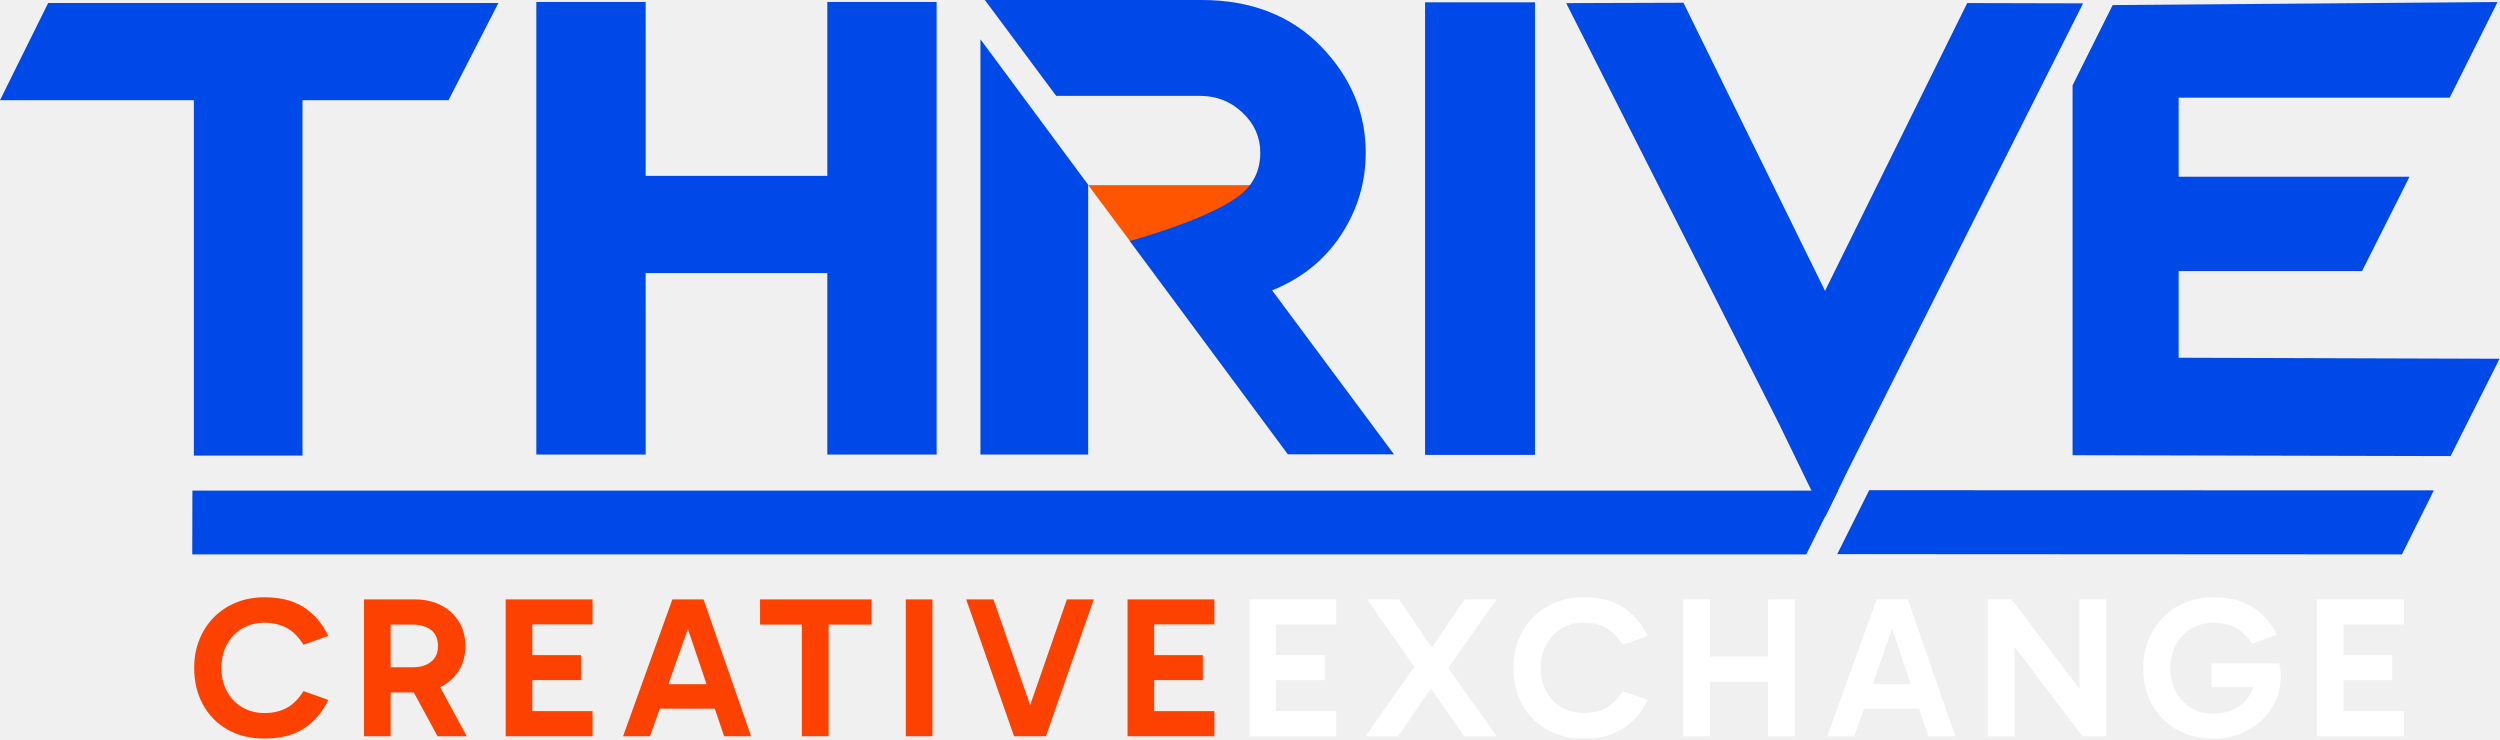
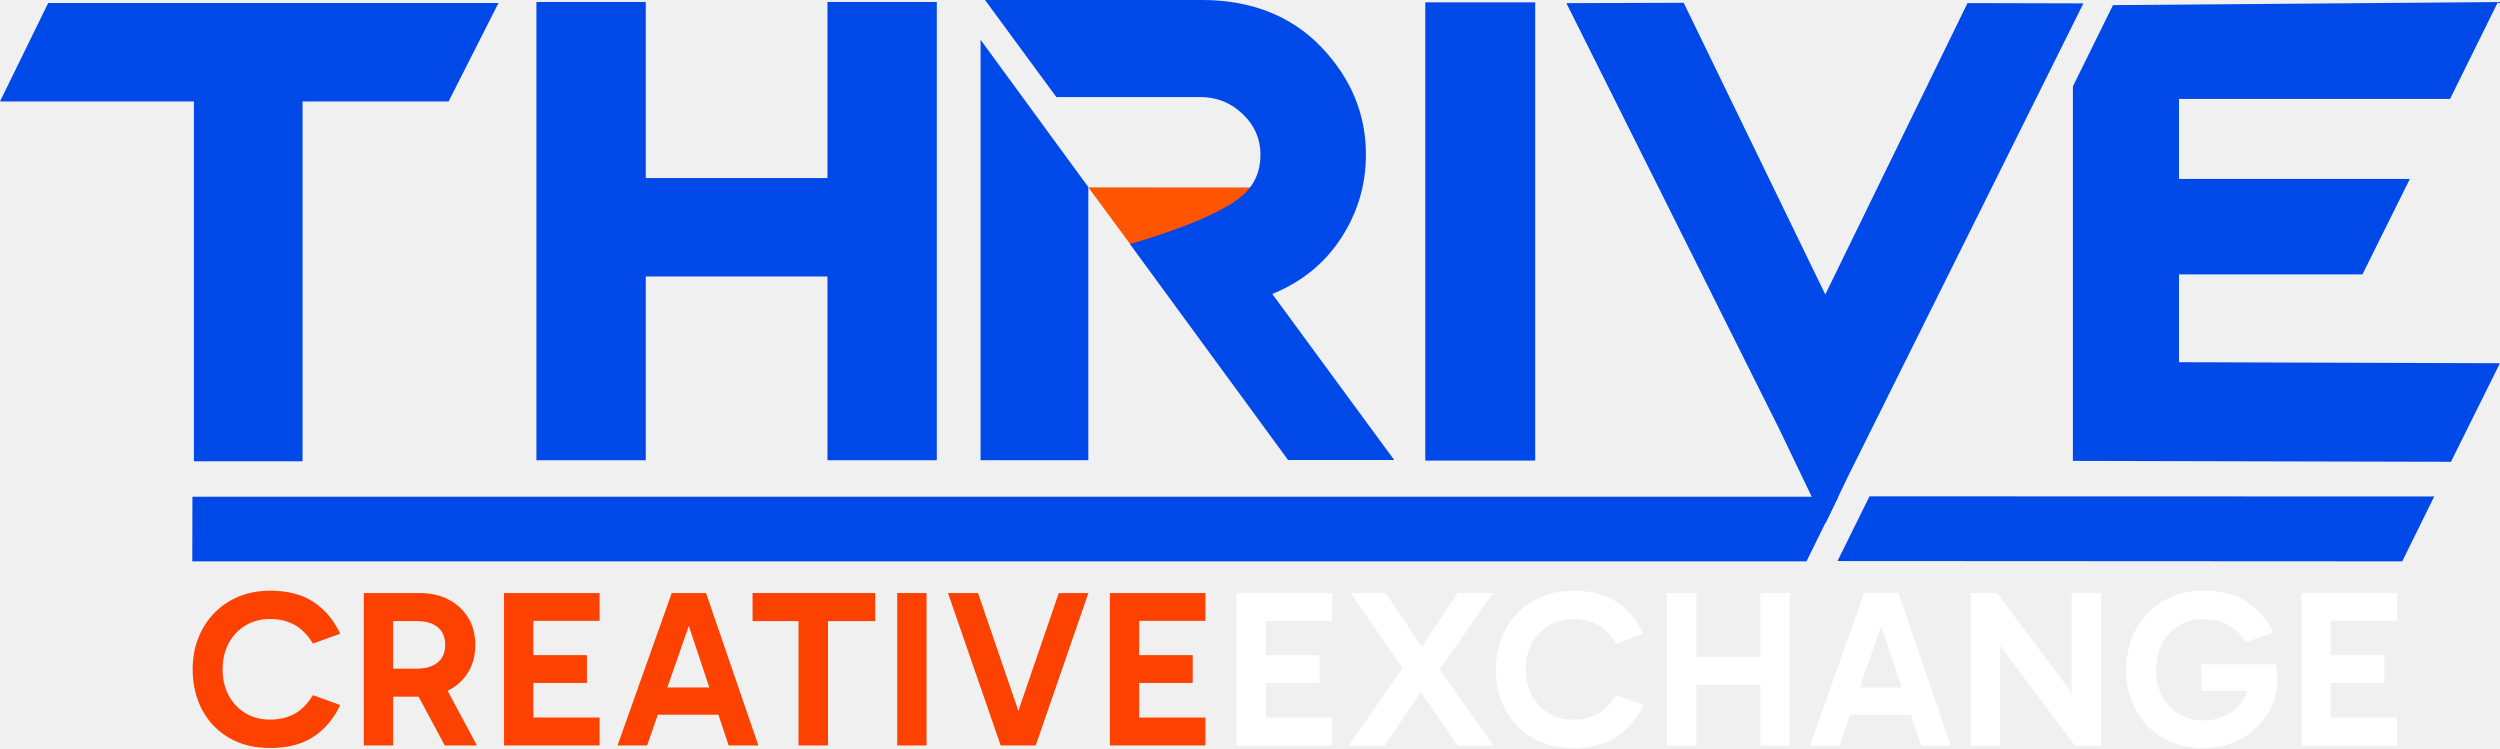
- <svg xmlns="http://www.w3.org/2000/svg" width="100%" height="100%" viewBox="0 0 1301 385" version="1.1" xml:space="preserve" style="fill-rule:evenodd;clip-rule:evenodd;stroke-linejoin:round;stroke-miterlimit:2;">
-   <g transform="matrix(1,0,0,1,-12655.032,-934.815)">
-     <g transform="matrix(3.183149,0,0,1,28860.927,-2097.534)">
-       <g transform="matrix(0.34464,0,0,0.523865,-7149.09,4009.395)">
-         <g transform="matrix(1.114427,0,0,2.305324,4097.755,-2072.203)">
-           <path d="M1893.291,91.138L1872.055,133.026L1809.904,133.026L1809.904,286.159L1763.664,286.159L1763.664,133.026L1681.144,133.026L1701.649,91.138L1893.291,91.138Z" style="fill:rgb(0,73,233);fill-rule:nonzero;" />
-         </g>
-         <g transform="matrix(1.121551,0,0,2.305324,4102.745,-2073.221)">
-           <path d="M2015.94,91.138L2062.179,91.138L2062.179,286.159L2015.94,286.159L2015.94,207.96L1939.101,207.96L1939.101,286.159L1892.862,286.159L1892.862,91.138L1939.101,91.138L1939.101,166.073L2015.94,166.073L2015.94,91.138Z" style="fill:rgb(0,73,233);fill-rule:nonzero;" />
-         </g>
-         <g transform="matrix(1.114427,0,0,2.305324,4093.593,-2072.87)">
-           <rect x="2291.472" y="91.138" width="46.783" height="195.021" style="fill:rgb(0,73,233);fill-rule:nonzero;" />
-         </g>
-         <g transform="matrix(1.114427,0,0,1.672791,3880.399,-1892.23)">
-           <path d="M2293.513,286.159L2293.513,39.577L2339.369,125.976L2339.369,286.159L2293.513,286.159Z" style="fill:rgb(0,73,233);fill-rule:nonzero;" />
-         </g>
-         <g transform="matrix(0.962703,0,0,2.16796,3702.285,-6891.562)">
-           <path d="M2893.105,2403.35L2913.858,2429.232C2913.858,2429.232 2937.54,2425.636 2946.98,2422.416C2981.703,2410.571 2973.424,2403.373 2973.424,2403.373L2893.105,2403.35Z" style="fill:rgb(255,85,0);" />
-         </g>
-         <g transform="matrix(1.114427,0,0,2.305324,4098.178,-2075.176)">
-           <path d="M2099.98,91.138L2192.403,91.138C2212.984,91.138 2230.25,97.779 2242.988,111.062C2255.727,124.344 2262.096,139.644 2262.096,156.961C2262.096,169.745 2258.605,181.531 2251.624,192.321C2244.643,203.11 2234.851,211.088 2222.249,216.256L2274.13,286.919L2228.958,286.917L2161.64,194.978C2161.64,194.978 2196.623,185.452 2209.397,174.505C2214.78,169.891 2217.217,163.852 2217.217,156.961C2217.217,150.252 2214.701,144.495 2209.669,139.689C2204.637,134.884 2198.719,132.451 2191.647,132.451L2130.34,132.451L2099.98,91.138Z" style="fill:rgb(0,73,233);" />
-         </g>
-         <g transform="matrix(1.114427,0,0,2.319172,4085.664,-2076.537)">
-           <path d="M2734.729,133.026L2619.362,133.026L2619.362,166.889L2717.614,166.889L2697.427,207.28L2619.362,207.28L2619.362,244.408L2755.944,244.853L2735.11,286.546L2574.211,286.159L2574.211,127.724L2591.274,93.35L2755.097,92.038L2734.729,133.026Z" style="fill:rgb(0,73,233);fill-rule:nonzero;" />
-         </g>
-         <g transform="matrix(0.953227,0,0,1.996126,3497.652,-6950.75)">
-           <path d="M2690.739,2791.939L3509.653,2791.939L3493.847,2823.683L2690.668,2823.683L2690.739,2791.939ZM3525.183,2791.727L3806.179,2791.808L3790.27,2823.683L3509.277,2823.532L3525.183,2791.727Z" style="fill:rgb(0,73,233);" />
-         </g>
-         <g transform="matrix(1.061267,0,0,2.229317,3148.8,-11933.196)">
-           <path d="M3475.273,4645.841L3538.829,4517.599L3590.623,4517.73L3485.326,4726.103L3475.405,4746.469L3475.274,4746.208L3475.006,4746.746L3454.591,4704.838L3359.574,4517.629L3411.986,4517.458L3475.273,4645.841Z" style="fill:rgb(0,73,233);" />
-         </g>
-         <g transform="matrix(0.964956,0,0,1.996126,915.9333,-2284.561)">
-           <path d="M5368.941,577.703C5361.947,577.703 5355.86,576.193 5350.68,573.172C5345.501,570.151 5341.49,565.991 5338.649,560.691C5335.808,555.391 5334.387,549.344 5334.387,542.55C5334.387,537.432 5335.241,532.727 5336.949,528.435C5338.657,524.143 5341.055,520.424 5344.142,517.278C5347.23,514.132 5350.876,511.699 5355.08,509.978C5359.285,508.257 5363.905,507.397 5368.941,507.397C5376.827,507.397 5383.314,509.082 5388.4,512.453C5393.486,515.824 5397.456,520.546 5400.309,526.619L5388.136,531.011C5385.656,527.041 5382.851,524.223 5379.721,522.557C5376.591,520.891 5372.998,520.058 5368.941,520.058C5364.876,520.058 5361.251,521.005 5358.064,522.899C5354.878,524.793 5352.364,527.424 5350.524,530.79C5348.684,534.156 5347.764,538.076 5347.764,542.55C5347.764,546.983 5348.684,550.893 5350.524,554.28C5352.364,557.666 5354.878,560.3 5358.064,562.181C5361.251,564.063 5364.876,565.003 5368.941,565.003C5372.998,565.003 5376.591,564.177 5379.721,562.523C5382.851,560.87 5385.656,558.059 5388.136,554.089L5400.309,558.481C5397.456,564.554 5393.486,569.276 5388.4,572.647C5383.314,576.018 5376.827,577.703 5368.941,577.703Z" style="fill:rgb(253,65,0);fill-rule:nonzero;" />
-         </g>
-         <g transform="matrix(0.964956,0,0,1.996126,915.9333,-2284.561)">
-           <path d="M5417.859,576.55L5417.859,508.45L5442.935,508.45C5447.73,508.45 5451.992,509.421 5455.722,511.362C5459.452,513.303 5462.379,516.01 5464.503,519.484C5466.628,522.957 5467.69,527.016 5467.69,531.659C5467.69,536.303 5466.628,540.362 5464.503,543.836C5462.379,547.31 5459.452,550.001 5455.722,551.909C5451.992,553.816 5447.73,554.77 5442.935,554.77L5428.203,554.77L5428.203,542.231L5441.657,542.231C5445.547,542.231 5448.615,541.312 5450.86,539.474C5453.106,537.636 5454.229,535.031 5454.229,531.659C5454.229,528.149 5453.106,525.493 5450.86,523.691C5448.615,521.889 5445.547,520.988 5441.657,520.988L5428.103,520.988L5430.959,518.075L5430.959,576.55L5417.859,576.55ZM5454.023,576.55L5439.079,548.67L5453.446,548.67L5468.39,576.55L5454.023,576.55Z" style="fill:rgb(253,65,0);fill-rule:nonzero;" />
-         </g>
-         <g transform="matrix(0.964956,0,0,1.996126,915.9333,-2284.561)">
-           <path d="M5496.707,548.619L5496.707,536.195L5524.551,536.195L5524.551,548.619L5496.707,548.619ZM5496.407,520.873L5500.619,515.836L5500.619,568.613L5495.907,564.066L5530.221,564.066L5530.221,576.55L5487.519,576.55L5487.519,508.45L5530.221,508.45L5530.221,520.873L5496.407,520.873Z" style="fill:rgb(253,65,0);fill-rule:nonzero;" />
-         </g>
-         <g transform="matrix(0.964956,0,0,1.996126,915.9333,-2284.561)">
-           <path d="M5559.444,550.638L5593.007,550.638L5593.007,562.831L5559.444,562.831L5559.444,550.638ZM5545.228,576.55L5569.452,508.45L5584.774,508.45L5608.155,576.55L5594.894,576.55L5575.199,517.478L5579.066,517.478L5558.452,576.55L5545.228,576.55Z" style="fill:rgb(253,65,0);fill-rule:nonzero;" />
-         </g>
-         <g transform="matrix(0.964956,0,0,1.996126,915.9333,-2284.561)">
-           <path d="M5633.102,576.55L5633.102,515.53L5646.279,515.53L5646.279,576.55L5633.102,576.55ZM5612.568,520.988L5612.568,508.45L5667.391,508.45L5667.391,520.988L5612.568,520.988Z" style="fill:rgb(253,65,0);fill-rule:nonzero;" />
-         </g>
-         <g transform="matrix(0.964956,0,0,1.996126,915.9333,-2284.561)">
-           <rect x="5684.207" y="508.45" width="13.1" height="68.1" style="fill:rgb(253,65,0);fill-rule:nonzero;" />
-         </g>
-         <g transform="matrix(0.964956,0,0,1.996126,915.9333,-2284.561)">
-           <path d="M5737.428,576.55L5713.894,508.45L5727.308,508.45L5747.539,567.522L5743.138,567.522L5763.406,508.45L5776.63,508.45L5753.096,576.55L5737.428,576.55Z" style="fill:rgb(253,65,0);fill-rule:nonzero;" />
-         </g>
-         <g transform="matrix(0.964956,0,0,1.996126,915.9333,-2284.561)">
-           <path d="M5802.403,548.619L5802.403,536.195L5830.247,536.195L5830.247,548.619L5802.403,548.619ZM5802.103,520.873L5806.316,515.836L5806.316,568.613L5801.603,564.066L5835.917,564.066L5835.917,576.55L5793.216,576.55L5793.216,508.45L5835.917,508.45L5835.917,520.873L5802.103,520.873Z" style="fill:rgb(253,65,0);fill-rule:nonzero;" />
-         </g>
-         <g transform="matrix(0.964956,0,0,1.996126,1412.192,-2284.561)">
-           <path d="M5348.003,548.619L5348.003,536.195L5375.847,536.195L5375.847,548.619L5348.003,548.619ZM5347.703,520.873L5351.916,515.836L5351.916,568.613L5347.203,564.066L5381.517,564.066L5381.517,576.55L5338.816,576.55L5338.816,508.45L5381.517,508.45L5381.517,520.873L5347.703,520.873Z" style="fill:white;fill-rule:nonzero;" />
-         </g>
-         <g transform="matrix(0.964956,0,0,1.996126,1412.192,-2284.561)">
-           <path d="M5412.404,508.45L5430,534.716L5426.996,534.716L5444.615,508.45L5460.304,508.45L5435.454,544.256L5434.434,539.57L5460.457,576.55L5444.423,576.55L5425.632,549.111L5430.462,549.111L5411.979,576.55L5395.946,576.55L5421.621,539.57L5421.504,544.256L5396.717,508.45L5412.404,508.45Z" style="fill:white;fill-rule:nonzero;" />
-         </g>
-         <g transform="matrix(0.964956,0,0,1.996126,1412.192,-2284.561)">
-           <path d="M5503.206,577.703C5496.212,577.703 5490.126,576.193 5484.946,573.172C5479.766,570.151 5475.756,565.991 5472.915,560.691C5470.073,555.391 5468.653,549.344 5468.653,542.55C5468.653,537.432 5469.507,532.727 5471.215,528.435C5472.922,524.143 5475.32,520.424 5478.408,517.278C5481.495,514.132 5485.141,511.699 5489.346,509.978C5493.551,508.257 5498.171,507.397 5503.206,507.397C5511.092,507.397 5517.579,509.082 5522.665,512.453C5527.752,515.824 5531.722,520.546 5534.575,526.619L5522.401,531.011C5519.921,527.041 5517.116,524.223 5513.986,522.557C5510.857,520.891 5507.263,520.058 5503.206,520.058C5499.141,520.058 5495.516,521.005 5492.329,522.899C5489.143,524.793 5486.63,527.424 5484.79,530.79C5482.949,534.156 5482.029,538.076 5482.029,542.55C5482.029,546.983 5482.949,550.893 5484.79,554.28C5486.63,557.666 5489.143,560.3 5492.329,562.181C5495.516,564.063 5499.141,565.003 5503.206,565.003C5507.263,565.003 5510.857,564.177 5513.986,562.523C5517.116,560.87 5519.921,558.059 5522.401,554.089L5534.575,558.481C5531.722,564.554 5527.752,569.276 5522.665,572.647C5517.579,576.018 5511.092,577.703 5503.206,577.703Z" style="fill:white;fill-rule:nonzero;" />
-         </g>
-         <g transform="matrix(0.964956,0,0,1.996126,1412.192,-2284.561)">
-           <path d="M5593.815,576.55L5593.815,508.45L5606.952,508.45L5606.952,576.55L5593.815,576.55ZM5552.124,576.55L5552.124,508.45L5565.224,508.45L5565.224,576.55L5552.124,576.55ZM5560.638,549.481L5560.638,536.942L5598.116,536.942L5598.116,549.481L5560.638,549.481Z" style="fill:white;fill-rule:nonzero;" />
-         </g>
-         <g transform="matrix(0.964956,0,0,1.996126,1412.192,-2284.561)">
-           <path d="M5637.172,550.638L5670.735,550.638L5670.735,562.831L5637.172,562.831L5637.172,550.638ZM5622.957,576.55L5647.18,508.45L5662.502,508.45L5685.883,576.55L5672.622,576.55L5652.927,517.478L5656.794,517.478L5636.18,576.55L5622.957,576.55Z" style="fill:white;fill-rule:nonzero;" />
-         </g>
-         <g transform="matrix(0.964956,0,0,1.996126,1412.192,-2284.561)">
-           <path d="M5748.337,576.55L5708.89,523.928L5714.949,522.252L5714.949,576.55L5701.849,576.55L5701.849,508.45L5713.565,508.45L5752.046,559.838L5746.913,560.527L5746.913,508.45L5760.051,508.45L5760.051,576.55L5748.337,576.55Z" style="fill:white;fill-rule:nonzero;" />
-         </g>
-         <g transform="matrix(0.964956,0,0,1.996126,1412.192,-2284.561)">
-           <path d="M5812.808,577.703C5805.916,577.703 5799.874,576.199 5794.682,573.191C5789.49,570.184 5785.454,566.049 5782.574,560.787C5779.694,555.525 5778.254,549.56 5778.254,542.894C5778.254,537.674 5779.108,532.899 5780.816,528.569C5782.524,524.239 5784.922,520.494 5788.009,517.335C5791.097,514.176 5794.743,511.73 5798.947,509.997C5803.152,508.264 5807.772,507.397 5812.808,507.397C5820.567,507.397 5826.977,509.031 5832.038,512.3C5837.099,515.569 5841.069,520.125 5843.947,525.969L5831.773,530.514C5829.293,526.696 5826.501,523.999 5823.397,522.423C5820.292,520.846 5816.763,520.058 5812.808,520.058C5808.743,520.058 5805.117,521.011 5801.931,522.918C5798.745,524.825 5796.231,527.48 5794.391,530.885C5792.551,534.29 5791.631,538.293 5791.631,542.894C5791.631,547.276 5792.551,551.161 5794.391,554.548C5796.231,557.935 5798.738,560.582 5801.912,562.488C5805.086,564.395 5808.705,565.348 5812.77,565.348C5816.609,565.348 5820.045,564.569 5823.079,563.01C5826.113,561.451 5828.53,559.284 5830.332,556.509C5832.133,553.734 5833.111,550.499 5833.264,546.805L5836.6,552.145L5811.825,552.145L5811.825,540.295L5845.111,540.295C5845.362,541.192 5845.544,542.189 5845.656,543.285C5845.769,544.382 5845.825,545.47 5845.825,546.55C5845.825,551.097 5844.966,555.269 5843.248,559.066C5841.53,562.864 5839.149,566.158 5836.103,568.948C5833.057,571.738 5829.549,573.895 5825.579,575.418C5821.61,576.941 5817.352,577.703 5812.808,577.703Z" style="fill:white;fill-rule:nonzero;" />
-         </g>
-         <g transform="matrix(0.964956,0,0,1.996126,1412.192,-2284.561)">
-           <path d="M5872.79,548.619L5872.79,536.195L5900.634,536.195L5900.634,548.619L5872.79,548.619ZM5872.49,520.873L5876.702,515.836L5876.702,568.613L5871.99,564.066L5906.304,564.066L5906.304,576.55L5863.602,576.55L5863.602,508.45L5906.304,508.45L5906.304,520.873L5872.49,520.873Z" style="fill:white;fill-rule:nonzero;" />
-         </g>
-       </g>
-     </g>
+ <svg xmlns="http://www.w3.org/2000/svg" width="100%" height="100%" viewBox="0 0 5120 1532" version="1.1" xml:space="preserve" style="fill-rule:evenodd;clip-rule:evenodd;stroke-linejoin:round;stroke-miterlimit:2;">
+   <path d="M1020.87,6.207l-102.19,201.565l-299.075,0l0,736.89l-222.507,0l0,-736.89l-397.097,-0l98.676,-201.565l922.194,-0Z" style="fill:#0049e9;fill-rule:nonzero;" />
+   <path d="M1694.629,4.08l223.929,0l0,938.455l-223.929,0l0,-376.298l-372.118,0l0,376.298l-223.929,0l0,-938.455l223.929,0l0,360.592l372.118,0l0,-360.592Z" style="fill:#0049e9;fill-rule:nonzero;" />
+   <rect x="2918.978" y="4.814" width="225.125" height="938.455" style="fill:#0049e9;fill-rule:nonzero;" />
+   <g>
+     <path d="M2008.233,942.508l0,-861.001l220.665,301.683l0,559.318l-220.665,-0Z" style="fill:#0049e9;fill-rule:nonzero;" />
+     <path d="M2229.027,383.82l86.271,117.126c0,0 98.442,-16.275 137.683,-30.846c144.344,-53.601 109.926,-86.174 109.926,-86.174l-333.879,-0.106Z" style="fill:#f50;" />
+     <path d="M2017.301,0l444.748,0c99.037,0 182.123,31.958 243.422,95.874c61.298,63.916 91.948,137.54 91.948,220.871c0,61.517 -16.797,118.234 -50.391,170.152c-33.594,51.918 -80.713,90.312 -141.357,115.18l249.656,340.036l-217.37,-0.01l-323.941,-442.418c0,0 168.343,-45.839 229.812,-98.52c25.906,-22.202 37.63,-51.264 37.63,-84.422c0,-32.285 -12.107,-59.99 -36.321,-83.113c-24.214,-23.123 -52.691,-34.832 -86.722,-34.832l-295.013,-0l-146.099,-198.801Z" style="fill:#0049e9;" />
+   </g>
+   <path d="M5017.73,202.569l-555.155,0l0,163.932l472.795,-0l-97.141,195.534l-375.654,0l0,179.733l657.242,2.158l-100.252,201.831l-774.262,-1.872l0,-766.983l82.108,-166.401l788.332,-6.352l-98.014,198.42Z" style="fill:#0049e9;fill-rule:nonzero;" />
+   <path d="M394.108,1017.352l3370.669,0l-65.058,132.267l-3305.9,0l0.289,-132.267Zm3434.592,-0.882l1156.585,0.336l-65.481,132.813l-1156.573,-0.63l65.47,-132.52Z" style="fill:#0049e9;" />
+   <path d="M3738.194,603.102l291.244,-596.765l237.352,0.61l-482.528,969.646l-45.465,94.775l-0.599,-1.216l-1.232,2.502l-93.55,-195.013l-435.42,-871.165l240.181,-0.797l290.015,597.421Z" style="fill:#0049e9;" />
+   <g>
+     <path d="M552.954,1531.947c-32.055,0 -59.952,-6.923 -83.692,-20.768c-23.74,-13.845 -42.121,-32.914 -55.143,-57.206c-13.022,-24.292 -19.533,-52.007 -19.533,-83.145c0,-23.456 3.914,-45.021 11.741,-64.693c7.827,-19.673 18.817,-36.718 32.968,-51.136c14.151,-14.418 30.862,-25.571 50.134,-33.458c19.271,-7.887 40.447,-11.831 63.526,-11.831c36.146,0 65.876,7.725 89.189,23.174c23.313,15.45 41.508,37.092 54.585,64.926l-55.795,20.131c-11.368,-18.195 -24.224,-31.111 -38.568,-38.747c-14.344,-7.637 -30.815,-11.455 -49.41,-11.455c-18.629,0 -35.246,4.341 -49.851,13.023c-14.605,8.682 -26.124,20.737 -34.558,36.165c-8.434,15.428 -12.651,33.395 -12.651,53.901c0,20.319 4.217,38.24 12.651,53.761c8.434,15.521 19.953,27.593 34.558,36.215c14.605,8.622 31.222,12.934 49.851,12.934c18.596,0 35.066,-3.788 49.41,-11.365c14.344,-7.577 27.2,-20.463 38.568,-38.658l55.795,20.131c-13.077,27.834 -31.272,49.476 -54.585,64.926c-23.313,15.45 -53.043,23.174 -89.189,23.174Z" style="fill:#fd4100;fill-rule:nonzero;" />
+     <path d="M745.079,1526.662l0,-312.125l114.934,0c21.976,0 41.511,4.448 58.606,13.345c17.094,8.897 30.51,21.305 40.247,37.225c9.737,15.92 14.606,34.522 14.606,55.806c0,21.284 -4.869,39.887 -14.606,55.809c-9.737,15.922 -23.153,28.256 -40.247,37c-17.094,8.744 -36.63,13.116 -58.606,13.116l-67.525,0l0,-57.471l61.667,0c17.827,0 31.888,-4.212 42.181,-12.636c10.293,-8.424 15.44,-20.364 15.44,-35.818c0,-16.089 -5.147,-28.264 -15.44,-36.523c-10.293,-8.26 -24.354,-12.389 -42.181,-12.389l-62.126,0l13.091,-13.349l0,268.01l-60.042,0Zm165.752,0l-68.492,-127.782l65.85,0l68.492,127.782l-65.85,0Z" style="fill:#fd4100;fill-rule:nonzero;" />
+     <path d="M1074.383,1398.644l0,-56.941l127.617,0l0,56.941l-127.617,0Zm-1.375,-127.166l19.307,-23.089l0,241.893l-21.599,-20.84l157.273,0l0,57.22l-195.715,0l0,-312.125l195.715,0l0,56.941l-154.981,0Z" style="fill:#fd4100;fill-rule:nonzero;" />
+     <path d="M1329.845,1407.896l153.828,0l0,55.888l-153.828,0l0,-55.888Zm-65.155,118.766l111.024,-312.125l70.225,0l107.164,312.125l-60.779,0l-90.27,-270.746l17.725,0l-94.481,270.746l-60.607,0Z" style="fill:#fd4100;fill-rule:nonzero;" />
+     <path d="M1635.361,1526.662l0,-279.676l60.393,0l0,279.676l-60.393,0Zm-94.116,-254.661l0,-57.464l251.274,0l0,57.464l-251.274,0Z" style="fill:#fd4100;fill-rule:nonzero;" />
+     <rect x="1837.509" y="1214.537" width="60.042" height="312.125" style="fill:#fd4100;fill-rule:nonzero;" />
+     <path d="M2049.356,1526.662l-107.866,-312.125l61.481,0l92.727,270.746l-20.174,0l92.898,-270.746l60.607,0l-107.866,312.125l-71.808,0Z" style="fill:#fd4100;fill-rule:nonzero;" />
+     <path d="M2315.075,1398.644l0,-56.941l127.617,0l0,56.941l-127.617,0Zm-1.375,-127.166l19.307,-23.089l0,241.893l-21.599,-20.84l157.273,0l0,57.22l-195.715,0l0,-312.125l195.715,0l0,56.941l-154.981,0Z" style="fill:#fd4100;fill-rule:nonzero;" />
+   </g>
+   <g>
+     <path d="M2574.829,1398.644l0,-56.941l127.617,0l0,56.941l-127.617,0Zm-1.375,-127.166l19.307,-23.089l0,241.893l-21.599,-20.84l157.273,0l0,57.22l-195.715,0l0,-312.125l195.715,0l0,56.941l-154.981,0Z" style="fill:#fff;fill-rule:nonzero;" />
+     <path d="M2837.917,1214.537l80.645,120.384l-13.764,0l80.753,-120.384l71.908,0l-113.896,164.112l-4.676,-21.477l119.274,169.49l-73.491,0l-86.124,-125.762l22.136,0l-84.713,125.762l-73.484,0l117.677,-169.49l-0.537,21.477l-113.609,-164.112l71.901,0Z" style="fill:#fff;fill-rule:nonzero;" />
+     <path d="M3222.009,1531.947c-32.055,0 -59.952,-6.923 -83.692,-20.768c-23.74,-13.845 -42.121,-32.914 -55.143,-57.206c-13.022,-24.292 -19.533,-52.007 -19.533,-83.145c0,-23.456 3.914,-45.021 11.741,-64.693c7.827,-19.673 18.817,-36.718 32.968,-51.136c14.151,-14.418 30.862,-25.571 50.134,-33.458c19.271,-7.887 40.447,-11.831 63.526,-11.831c36.146,0 65.876,7.725 89.189,23.174c23.313,15.45 41.508,37.092 54.585,64.926l-55.795,20.131c-11.368,-18.195 -24.224,-31.111 -38.568,-38.747c-14.344,-7.637 -30.815,-11.455 -49.41,-11.455c-18.629,0 -35.246,4.341 -49.851,13.023c-14.605,8.682 -26.124,20.737 -34.558,36.165c-8.434,15.428 -12.651,33.395 -12.651,53.901c0,20.319 4.217,38.24 12.651,53.761c8.434,15.521 19.953,27.593 34.558,36.215c14.605,8.622 31.222,12.934 49.851,12.934c18.596,0 35.066,-3.788 49.41,-11.365c14.344,-7.577 27.2,-20.463 38.568,-38.658l55.795,20.131c-13.077,27.834 -31.272,49.476 -54.585,64.926c-23.313,15.45 -53.043,23.174 -89.189,23.174Z" style="fill:#fff;fill-rule:nonzero;" />
+     <path d="M3605.216,1526.662l0,-312.125l60.214,0l0,312.125l-60.214,0Zm-191.082,0l0,-312.125l60.042,0l0,312.125l-60.042,0Zm39.023,-124.065l0,-57.471l171.775,0l0,57.471l-171.775,0Z" style="fill:#fff;fill-rule:nonzero;" />
+     <path d="M3771.854,1407.896l153.828,0l0,55.888l-153.828,0l0,-55.888Zm-65.155,118.766l111.024,-312.125l70.225,0l107.164,312.125l-60.779,0l-90.27,-270.746l17.725,0l-94.481,270.746l-60.607,0Z" style="fill:#fff;fill-rule:nonzero;" />
+     <path d="M4249.274,1526.662l-180.798,-241.184l27.772,-7.684l0,248.868l-60.042,0l0,-312.125l53.697,0l176.372,235.526l-23.525,3.158l0,-238.684l60.214,0l0,312.125l-53.689,0Z" style="fill:#fff;fill-rule:nonzero;" />
+     <path d="M4512.682,1531.947c-31.587,0 -59.279,-6.893 -83.076,-20.679c-23.798,-13.786 -42.296,-32.737 -55.494,-56.855c-13.199,-24.117 -19.798,-51.454 -19.798,-82.009c0,-23.924 3.914,-45.809 11.741,-65.656c7.827,-19.847 18.817,-37.009 32.968,-51.487c14.151,-14.478 30.862,-25.689 50.134,-33.634c19.271,-7.944 40.447,-11.917 63.526,-11.917c35.564,0 64.944,7.491 88.14,22.473c23.196,14.982 41.39,35.865 54.581,62.648l-55.795,20.833c-11.368,-17.498 -24.165,-29.86 -38.393,-37.086c-14.227,-7.226 -30.405,-10.839 -48.533,-10.839c-18.629,0 -35.246,4.37 -49.851,13.109c-14.605,8.739 -26.124,20.911 -34.558,36.516c-8.434,15.605 -12.651,33.951 -12.651,55.039c0,20.086 4.217,37.89 12.651,53.414c8.434,15.524 19.924,27.655 34.472,36.395c14.547,8.739 31.136,13.109 49.765,13.109c17.593,0 33.343,-3.572 47.248,-10.717c13.905,-7.145 24.986,-17.076 33.243,-29.795c8.257,-12.719 12.737,-27.545 13.438,-44.48l15.29,24.478l-113.552,0l0,-54.313l152.561,0c1.151,4.111 1.984,8.678 2.499,13.703c0.516,5.025 0.773,10.013 0.773,14.964c0,20.84 -3.936,39.962 -11.809,57.367c-7.873,17.405 -18.789,32.501 -32.749,45.289c-13.96,12.788 -30.038,22.673 -48.232,29.656c-18.195,6.982 -37.707,10.474 -58.538,10.474Z" style="fill:#fff;fill-rule:nonzero;" />
+     <path d="M4755.518,1398.644l0,-56.941l127.617,0l0,56.941l-127.617,0Zm-1.375,-127.166l19.307,-23.089l0,241.893l-21.599,-20.84l157.273,0l0,57.22l-195.715,0l0,-312.125l195.715,0l0,56.941l-154.981,0Z" style="fill:#fff;fill-rule:nonzero;" />
  </g>
</svg>
